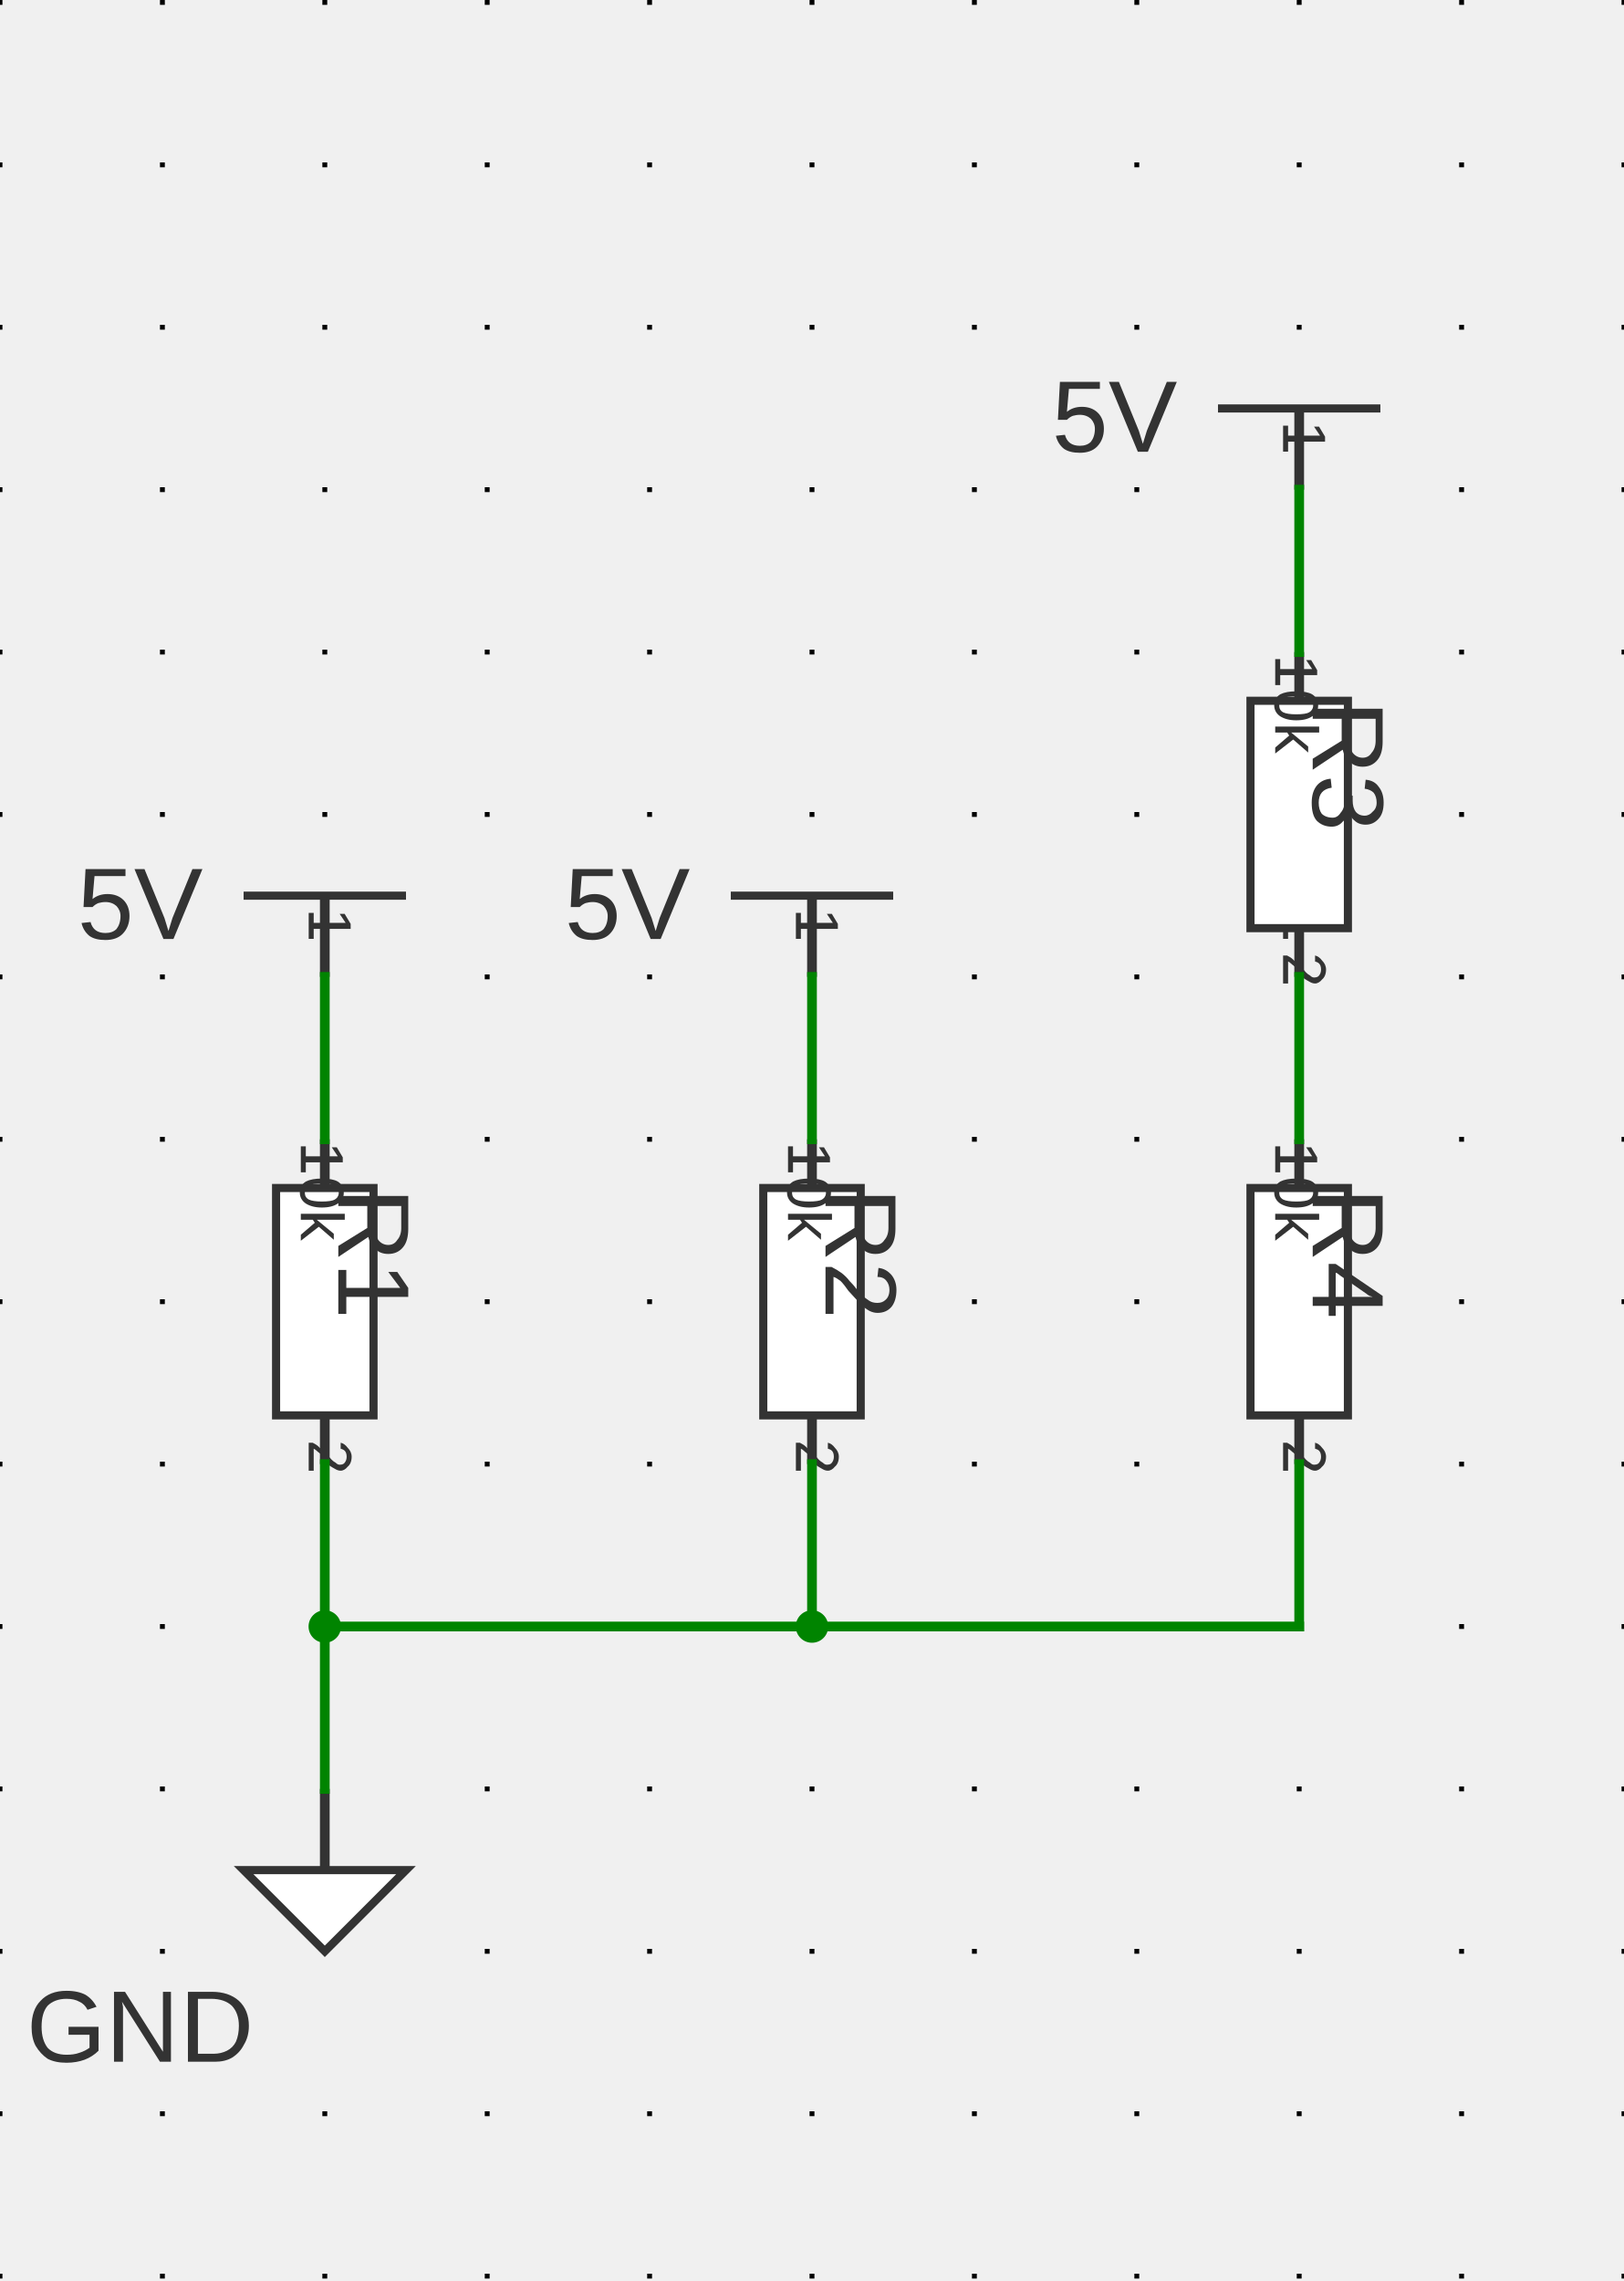
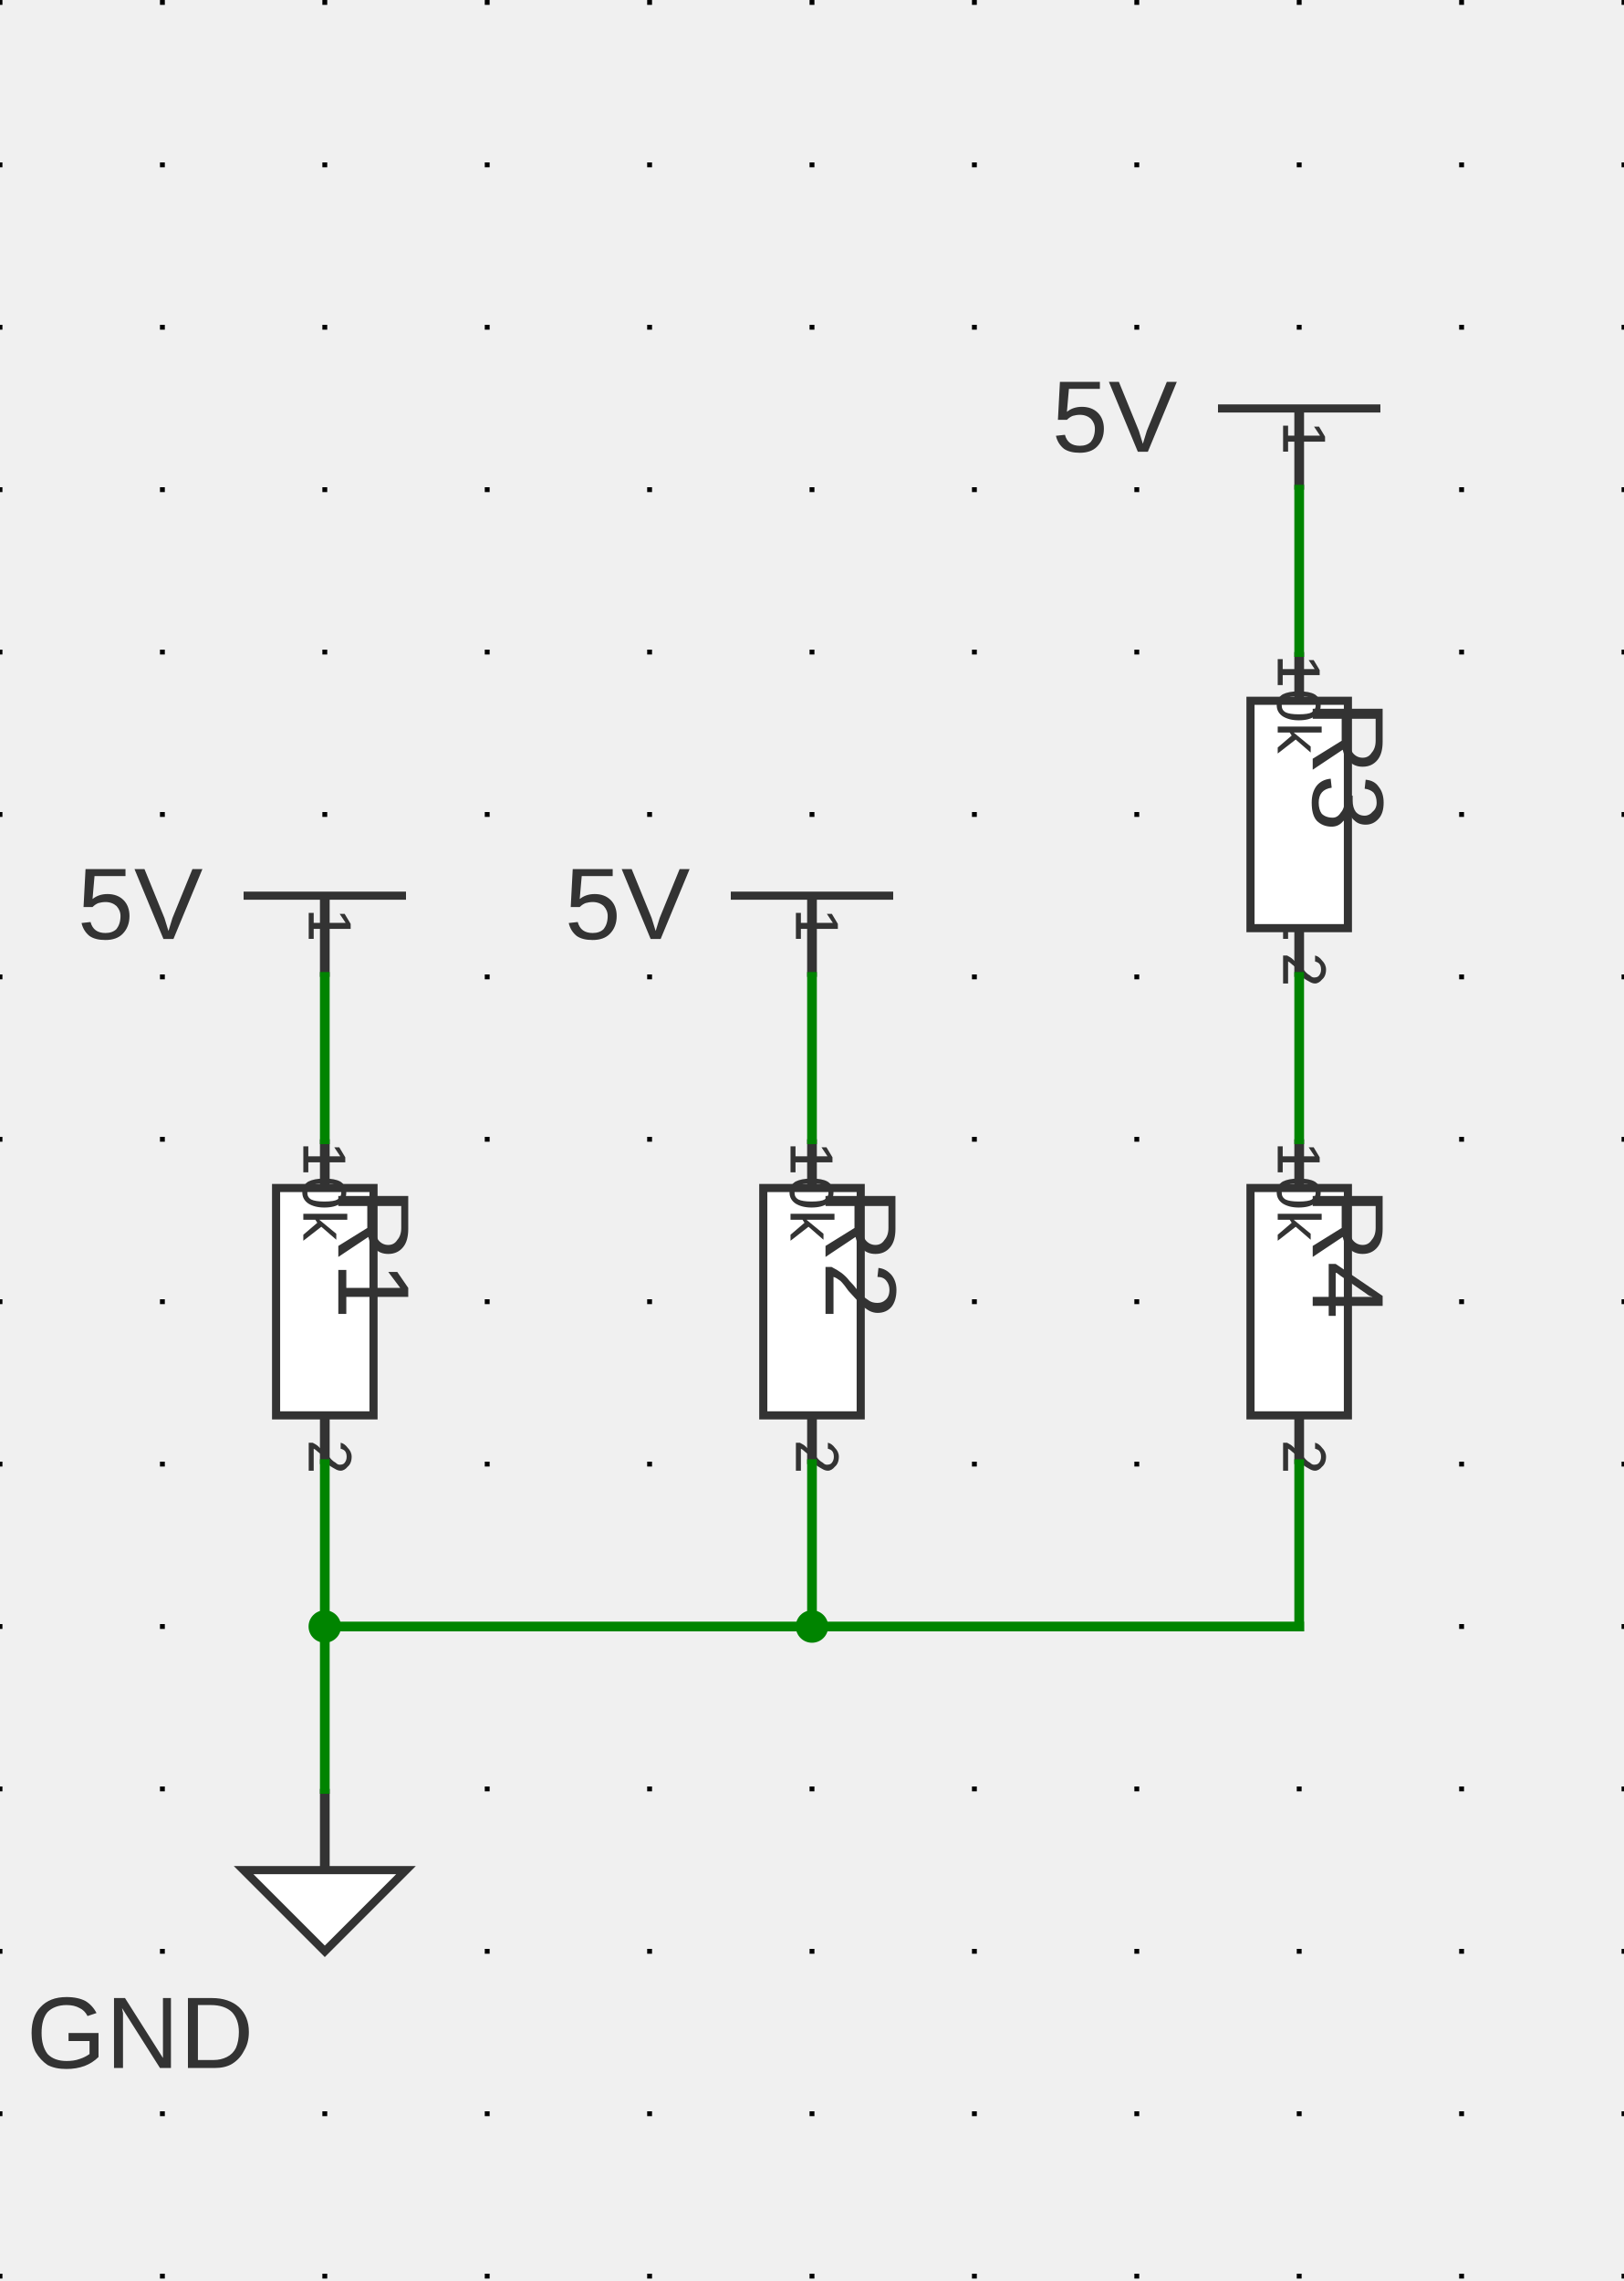
<svg xmlns="http://www.w3.org/2000/svg" xmlns:ns1="http://svgjs.dev/svgjs" version="1.1" width="239.984" height="337.058" viewBox="-2.54 -2.578 25.4 35.674">
  <g id="sheet-0" class="sheet" transform="matrix(1,0,0,1,0,0)">
    <g class="sheet-elements" transform="matrix(1,0,0,1,0,0)">
      <g transform="matrix(1,0,0,1,0,0)" class="grid">
        <path d="M -2.54 -2.578 L -2.54 33.096 M 0 -2.578 L 0 33.096 M 2.54 -2.578 L 2.54 33.096 M 5.08 -2.578 L 5.08 33.096 M 7.62 -2.578 L 7.62 33.096 M 10.16 -2.578 L 10.16 33.096 M 12.7 -2.578 L 12.7 33.096 M 15.24 -2.578 L 15.24 33.096 M 17.78 -2.578 L 17.78 33.096 M 20.32 -2.578 L 20.32 33.096 M 22.86 -2.578 L 22.86 33.096" stroke-dasharray="0.076,2.464" stroke-width="0.076" stroke="#000000" />
      </g>
      <g transform="matrix(1,0,0,1,2.54,11.43)">
        <g>
          <path d="M -1.27 0 L 1.27 0" stroke-width="0.127" stroke="#333333" fill="none" />
          <path d="M 0 1.27 L 0 0" stroke-width="0.152" stroke="#333333" />
          <g transform="matrix(1,0,0,1,0,-0.381)">
            <text fill="#333333" font-family="Arial" font-size="1.6" text-anchor="middle" dominant-baseline="text-top" font-weight="regular" xml:space="preserve" transform="matrix(1,0,0,1,0,0)" ns1:data="{&quot;leading&quot;:&quot;1.3&quot;}">
              <tspan dy="0" x="0" ns1:data="{&quot;newLined&quot;:true}">5V</tspan>
            </text>
          </g>
        </g>
      </g>
      <g transform="matrix(1,0,0,1,2.54,17.78)">
        <g>
          <path d="M 0.762 -1.778 L 0.762 1.778 L -0.762 1.778 L -0.762 -1.778 Z" stroke-width="0.127" stroke="#333333" fill="#ffffff" />
          <path d="M 0 -2.54 L 0 -1.778" stroke-width="0.152" stroke="#333333" />
          <path d="M 0 2.54 L 0 1.778" stroke-width="0.152" stroke="#333333" />
          <g transform="matrix(0,1,-1,0,0.381,-2.159)">
            <text fill="#333333" font-family="Arial" font-size="0.96" text-anchor="end" dominant-baseline="text-top" font-weight="regular" xml:space="preserve" transform="matrix(1,0,0,1,0,0)" ns1:data="{&quot;leading&quot;:&quot;1.3&quot;}">
              <tspan dy="0" x="0" ns1:data="{&quot;newLined&quot;:true}">1</tspan>
            </text>
          </g>
          <g transform="matrix(0,1,-1,0,0.381,2.159)">
            <text fill="#333333" font-family="Arial" font-size="0.96" text-anchor="start" dominant-baseline="text-top" font-weight="regular" xml:space="preserve" transform="matrix(1,0,0,1,0,0)" ns1:data="{&quot;leading&quot;:&quot;1.3&quot;}">
              <tspan dy="0" x="0" ns1:data="{&quot;newLined&quot;:true}">2</tspan>
            </text>
          </g>
          <g transform="matrix(0,1,-1,0,1.27,-1.778)">
            <text fill="#333333" font-family="Arial" font-size="1.6" text-anchor="start" dominant-baseline="text-top" font-weight="regular" xml:space="preserve" transform="matrix(1,0,0,1,0,0)" ns1:data="{&quot;leading&quot;:&quot;1.3&quot;}">
              <tspan dy="0" x="0" ns1:data="{&quot;newLined&quot;:true}">R1</tspan>
            </text>
          </g>
-           <g transform="matrix(0,1,-1,0,-0.1016,0)">
-             <text fill="#333333" font-family="Arial" font-size="0.96" text-anchor="middle" dominant-baseline="middle" font-weight="regular" xml:space="preserve" transform="matrix(1,0,0,1,0,0)" ns1:data="{&quot;leading&quot;:&quot;1.3&quot;}">
+           <g transform="matrix(0,1,-1,0,0,0)">
+             <text fill="#333333" font-family="Arial" font-size="0.96" text-anchor="middle" dominant-baseline="central" font-weight="regular" xml:space="preserve" transform="matrix(1,0,0,1,0,0)" ns1:data="{&quot;leading&quot;:&quot;1.3&quot;}">
              <tspan dy="0" x="0" ns1:data="{&quot;newLined&quot;:true}">10k</tspan>
            </text>
          </g>
        </g>
      </g>
      <g transform="matrix(1,0,0,1,2.54,22.86)">
        <g>
          <path d="M 0 0 L 0 0" stroke-width="0.152" stroke="#333333" />
        </g>
      </g>
      <g transform="matrix(1,0,0,1,10.16,17.78)">
        <g>
          <path d="M 0.762 -1.778 L 0.762 1.778 L -0.762 1.778 L -0.762 -1.778 Z" stroke-width="0.127" stroke="#333333" fill="#ffffff" />
          <path d="M 0 -2.54 L 0 -1.778" stroke-width="0.152" stroke="#333333" />
          <path d="M 0 2.54 L 0 1.778" stroke-width="0.152" stroke="#333333" />
          <g transform="matrix(0,1,-1,0,0.381,-2.159)">
            <text fill="#333333" font-family="Arial" font-size="0.96" text-anchor="end" dominant-baseline="text-top" font-weight="regular" xml:space="preserve" transform="matrix(1,0,0,1,0,0)" ns1:data="{&quot;leading&quot;:&quot;1.3&quot;}">
              <tspan dy="0" x="0" ns1:data="{&quot;newLined&quot;:true}">1</tspan>
            </text>
          </g>
          <g transform="matrix(0,1,-1,0,0.381,2.159)">
            <text fill="#333333" font-family="Arial" font-size="0.96" text-anchor="start" dominant-baseline="text-top" font-weight="regular" xml:space="preserve" transform="matrix(1,0,0,1,0,0)" ns1:data="{&quot;leading&quot;:&quot;1.3&quot;}">
              <tspan dy="0" x="0" ns1:data="{&quot;newLined&quot;:true}">2</tspan>
            </text>
          </g>
          <g transform="matrix(0,1,-1,0,1.27,-1.778)">
            <text fill="#333333" font-family="Arial" font-size="1.6" text-anchor="start" dominant-baseline="text-top" font-weight="regular" xml:space="preserve" transform="matrix(1,0,0,1,0,0)" ns1:data="{&quot;leading&quot;:&quot;1.3&quot;}">
              <tspan dy="0" x="0" ns1:data="{&quot;newLined&quot;:true}">R2</tspan>
            </text>
          </g>
-           <g transform="matrix(0,1,-1,0,-0.1016,0)">
-             <text fill="#333333" font-family="Arial" font-size="0.96" text-anchor="middle" dominant-baseline="middle" font-weight="regular" xml:space="preserve" transform="matrix(1,0,0,1,0,0)" ns1:data="{&quot;leading&quot;:&quot;1.3&quot;}">
+           <g transform="matrix(0,1,-1,0,0,0)">
+             <text fill="#333333" font-family="Arial" font-size="0.96" text-anchor="middle" dominant-baseline="central" font-weight="regular" xml:space="preserve" transform="matrix(1,0,0,1,0,0)" ns1:data="{&quot;leading&quot;:&quot;1.3&quot;}">
              <tspan dy="0" x="0" ns1:data="{&quot;newLined&quot;:true}">10k</tspan>
            </text>
          </g>
        </g>
      </g>
      <g transform="matrix(1,0,0,1,10.16,11.43)">
        <g>
          <path d="M -1.27 0 L 1.27 0" stroke-width="0.127" stroke="#333333" fill="none" />
          <path d="M 0 1.27 L 0 0" stroke-width="0.152" stroke="#333333" />
          <g transform="matrix(1,0,0,1,0,-0.381)">
            <text fill="#333333" font-family="Arial" font-size="1.6" text-anchor="middle" dominant-baseline="text-top" font-weight="regular" xml:space="preserve" transform="matrix(1,0,0,1,0,0)" ns1:data="{&quot;leading&quot;:&quot;1.3&quot;}">
              <tspan dy="0" x="0" ns1:data="{&quot;newLined&quot;:true}">5V</tspan>
            </text>
          </g>
        </g>
      </g>
      <g transform="matrix(1,0,0,1,17.78,17.78)">
        <g>
          <path d="M 0.762 -1.778 L 0.762 1.778 L -0.762 1.778 L -0.762 -1.778 Z" stroke-width="0.127" stroke="#333333" fill="#ffffff" />
          <path d="M 0 -2.54 L 0 -1.778" stroke-width="0.152" stroke="#333333" />
          <path d="M 0 2.54 L 0 1.778" stroke-width="0.152" stroke="#333333" />
          <g transform="matrix(0,1,-1,0,0.381,-2.159)">
            <text fill="#333333" font-family="Arial" font-size="0.96" text-anchor="end" dominant-baseline="text-top" font-weight="regular" xml:space="preserve" transform="matrix(1,0,0,1,0,0)" ns1:data="{&quot;leading&quot;:&quot;1.3&quot;}">
              <tspan dy="0" x="0" ns1:data="{&quot;newLined&quot;:true}">1</tspan>
            </text>
          </g>
          <g transform="matrix(0,1,-1,0,0.381,2.159)">
            <text fill="#333333" font-family="Arial" font-size="0.96" text-anchor="start" dominant-baseline="text-top" font-weight="regular" xml:space="preserve" transform="matrix(1,0,0,1,0,0)" ns1:data="{&quot;leading&quot;:&quot;1.3&quot;}">
              <tspan dy="0" x="0" ns1:data="{&quot;newLined&quot;:true}">2</tspan>
            </text>
          </g>
          <g transform="matrix(0,1,-1,0,1.27,-1.778)">
            <text fill="#333333" font-family="Arial" font-size="1.6" text-anchor="start" dominant-baseline="text-top" font-weight="regular" xml:space="preserve" transform="matrix(1,0,0,1,0,0)" ns1:data="{&quot;leading&quot;:&quot;1.3&quot;}">
              <tspan dy="0" x="0" ns1:data="{&quot;newLined&quot;:true}">R4</tspan>
            </text>
          </g>
-           <g transform="matrix(0,1,-1,0,-0.1016,0)">
-             <text fill="#333333" font-family="Arial" font-size="0.96" text-anchor="middle" dominant-baseline="middle" font-weight="regular" xml:space="preserve" transform="matrix(1,0,0,1,0,0)" ns1:data="{&quot;leading&quot;:&quot;1.3&quot;}">
+           <g transform="matrix(0,1,-1,0,0,0)">
+             <text fill="#333333" font-family="Arial" font-size="0.96" text-anchor="middle" dominant-baseline="central" font-weight="regular" xml:space="preserve" transform="matrix(1,0,0,1,0,0)" ns1:data="{&quot;leading&quot;:&quot;1.3&quot;}">
              <tspan dy="0" x="0" ns1:data="{&quot;newLined&quot;:true}">10k</tspan>
            </text>
          </g>
        </g>
      </g>
      <g transform="matrix(1,0,0,1,17.78,10.16)">
        <g>
          <path d="M 0.762 -1.778 L 0.762 1.778 L -0.762 1.778 L -0.762 -1.778 Z" stroke-width="0.127" stroke="#333333" fill="#ffffff" />
          <path d="M 0 -2.54 L 0 -1.778" stroke-width="0.152" stroke="#333333" />
          <path d="M 0 2.54 L 0 1.778" stroke-width="0.152" stroke="#333333" />
          <g transform="matrix(0,1,-1,0,0.381,-2.159)">
            <text fill="#333333" font-family="Arial" font-size="0.96" text-anchor="end" dominant-baseline="text-top" font-weight="regular" xml:space="preserve" transform="matrix(1,0,0,1,0,0)" ns1:data="{&quot;leading&quot;:&quot;1.3&quot;}">
              <tspan dy="0" x="0" ns1:data="{&quot;newLined&quot;:true}">1</tspan>
            </text>
          </g>
          <g transform="matrix(0,1,-1,0,0.381,2.159)">
            <text fill="#333333" font-family="Arial" font-size="0.96" text-anchor="start" dominant-baseline="text-top" font-weight="regular" xml:space="preserve" transform="matrix(1,0,0,1,0,0)" ns1:data="{&quot;leading&quot;:&quot;1.3&quot;}">
              <tspan dy="0" x="0" ns1:data="{&quot;newLined&quot;:true}">2</tspan>
            </text>
          </g>
          <g transform="matrix(0,1,-1,0,1.27,-1.778)">
            <text fill="#333333" font-family="Arial" font-size="1.6" text-anchor="start" dominant-baseline="text-top" font-weight="regular" xml:space="preserve" transform="matrix(1,0,0,1,0,0)" ns1:data="{&quot;leading&quot;:&quot;1.3&quot;}">
              <tspan dy="0" x="0" ns1:data="{&quot;newLined&quot;:true}">R3</tspan>
            </text>
          </g>
-           <g transform="matrix(0,1,-1,0,-0.1016,0)">
-             <text fill="#333333" font-family="Arial" font-size="0.96" text-anchor="middle" dominant-baseline="middle" font-weight="regular" xml:space="preserve" transform="matrix(1,0,0,1,0,0)" ns1:data="{&quot;leading&quot;:&quot;1.3&quot;}">
+           <g transform="matrix(0,1,-1,0,0,0)">
+             <text fill="#333333" font-family="Arial" font-size="0.96" text-anchor="middle" dominant-baseline="central" font-weight="regular" xml:space="preserve" transform="matrix(1,0,0,1,0,0)" ns1:data="{&quot;leading&quot;:&quot;1.3&quot;}">
              <tspan dy="0" x="0" ns1:data="{&quot;newLined&quot;:true}">10k</tspan>
            </text>
          </g>
        </g>
      </g>
      <g transform="matrix(1,0,0,1,17.78,3.81)">
        <g>
          <path d="M -1.27 0 L 1.27 0" stroke-width="0.127" stroke="#333333" fill="none" />
          <path d="M 0 1.27 L 0 0" stroke-width="0.152" stroke="#333333" />
          <g transform="matrix(1,0,0,1,0,-0.381)">
            <text fill="#333333" font-family="Arial" font-size="1.6" text-anchor="middle" dominant-baseline="text-top" font-weight="regular" xml:space="preserve" transform="matrix(1,0,0,1,0,0)" ns1:data="{&quot;leading&quot;:&quot;1.3&quot;}">
              <tspan dy="0" x="0" ns1:data="{&quot;newLined&quot;:true}">5V</tspan>
            </text>
          </g>
        </g>
      </g>
      <g transform="matrix(1,0,0,1,2.54,26.67)">
        <g>
          <path d="M -1.27 0 L 1.27 0 L 0 1.27 Z" stroke-width="0.127" stroke="#333333" fill="#ffffff" />
          <path d="M 0 -1.27 L 0 0" stroke-width="0.152" stroke="#333333" />
          <g transform="matrix(1,0,0,1,0,2.54)">
-             <text fill="#333333" font-family="Arial" font-size="1.6" text-anchor="middle" dominant-baseline="middle" font-weight="regular" xml:space="preserve" transform="matrix(1,0,0,1,0,0)" ns1:data="{&quot;leading&quot;:&quot;1.3&quot;}">
+             <text fill="#333333" font-family="Arial" font-size="1.6" text-anchor="middle" dominant-baseline="central" font-weight="regular" xml:space="preserve" transform="matrix(1,0,0,1,0,0)" ns1:data="{&quot;leading&quot;:&quot;1.3&quot;}">
              <tspan dy="0" x="0" ns1:data="{&quot;newLined&quot;:true}">GND</tspan>
            </text>
          </g>
        </g>
      </g>
      <g>
        <line x1="2.54" y1="12.7" x2="2.54" y2="15.24" stroke-linecap="square" stroke-width="0.152" stroke="#008400" fill="none" />
        <line x1="10.16" y1="12.7" x2="10.16" y2="15.24" stroke-linecap="square" stroke-width="0.152" stroke="#008400" fill="none" />
        <line x1="17.78" y1="5.08" x2="17.78" y2="7.62" stroke-linecap="square" stroke-width="0.152" stroke="#008400" fill="none" />
        <line x1="2.54" y1="20.32" x2="2.54" y2="22.86" stroke-linecap="square" stroke-width="0.152" stroke="#008400" fill="none" />
        <line x1="10.16" y1="20.32" x2="10.16" y2="22.86" stroke-linecap="square" stroke-width="0.152" stroke="#008400" fill="none" />
        <line x1="10.16" y1="22.86" x2="2.54" y2="22.86" stroke-linecap="square" stroke-width="0.152" stroke="#008400" fill="none" />
        <line x1="17.78" y1="20.32" x2="17.78" y2="22.86" stroke-linecap="square" stroke-width="0.152" stroke="#008400" fill="none" />
        <line x1="17.78" y1="22.86" x2="10.16" y2="22.86" stroke-linecap="square" stroke-width="0.152" stroke="#008400" fill="none" />
        <line x1="2.54" y1="22.86" x2="2.54" y2="25.4" stroke-linecap="square" stroke-width="0.152" stroke="#008400" fill="none" />
        <circle r="0.254" cx="0.254" cy="0.254" transform="matrix(1,0,0,1,2.286,22.606)" fill="#008400" stroke="none" />
        <circle r="0.254" cx="0.254" cy="0.254" transform="matrix(1,0,0,1,9.906,22.606)" fill="#008400" stroke="none" />
        <line x1="17.78" y1="12.7" x2="17.78" y2="15.24" stroke-linecap="square" stroke-width="0.152" stroke="#008400" fill="none" />
      </g>
      <g />
    </g>
  </g>
</svg>
